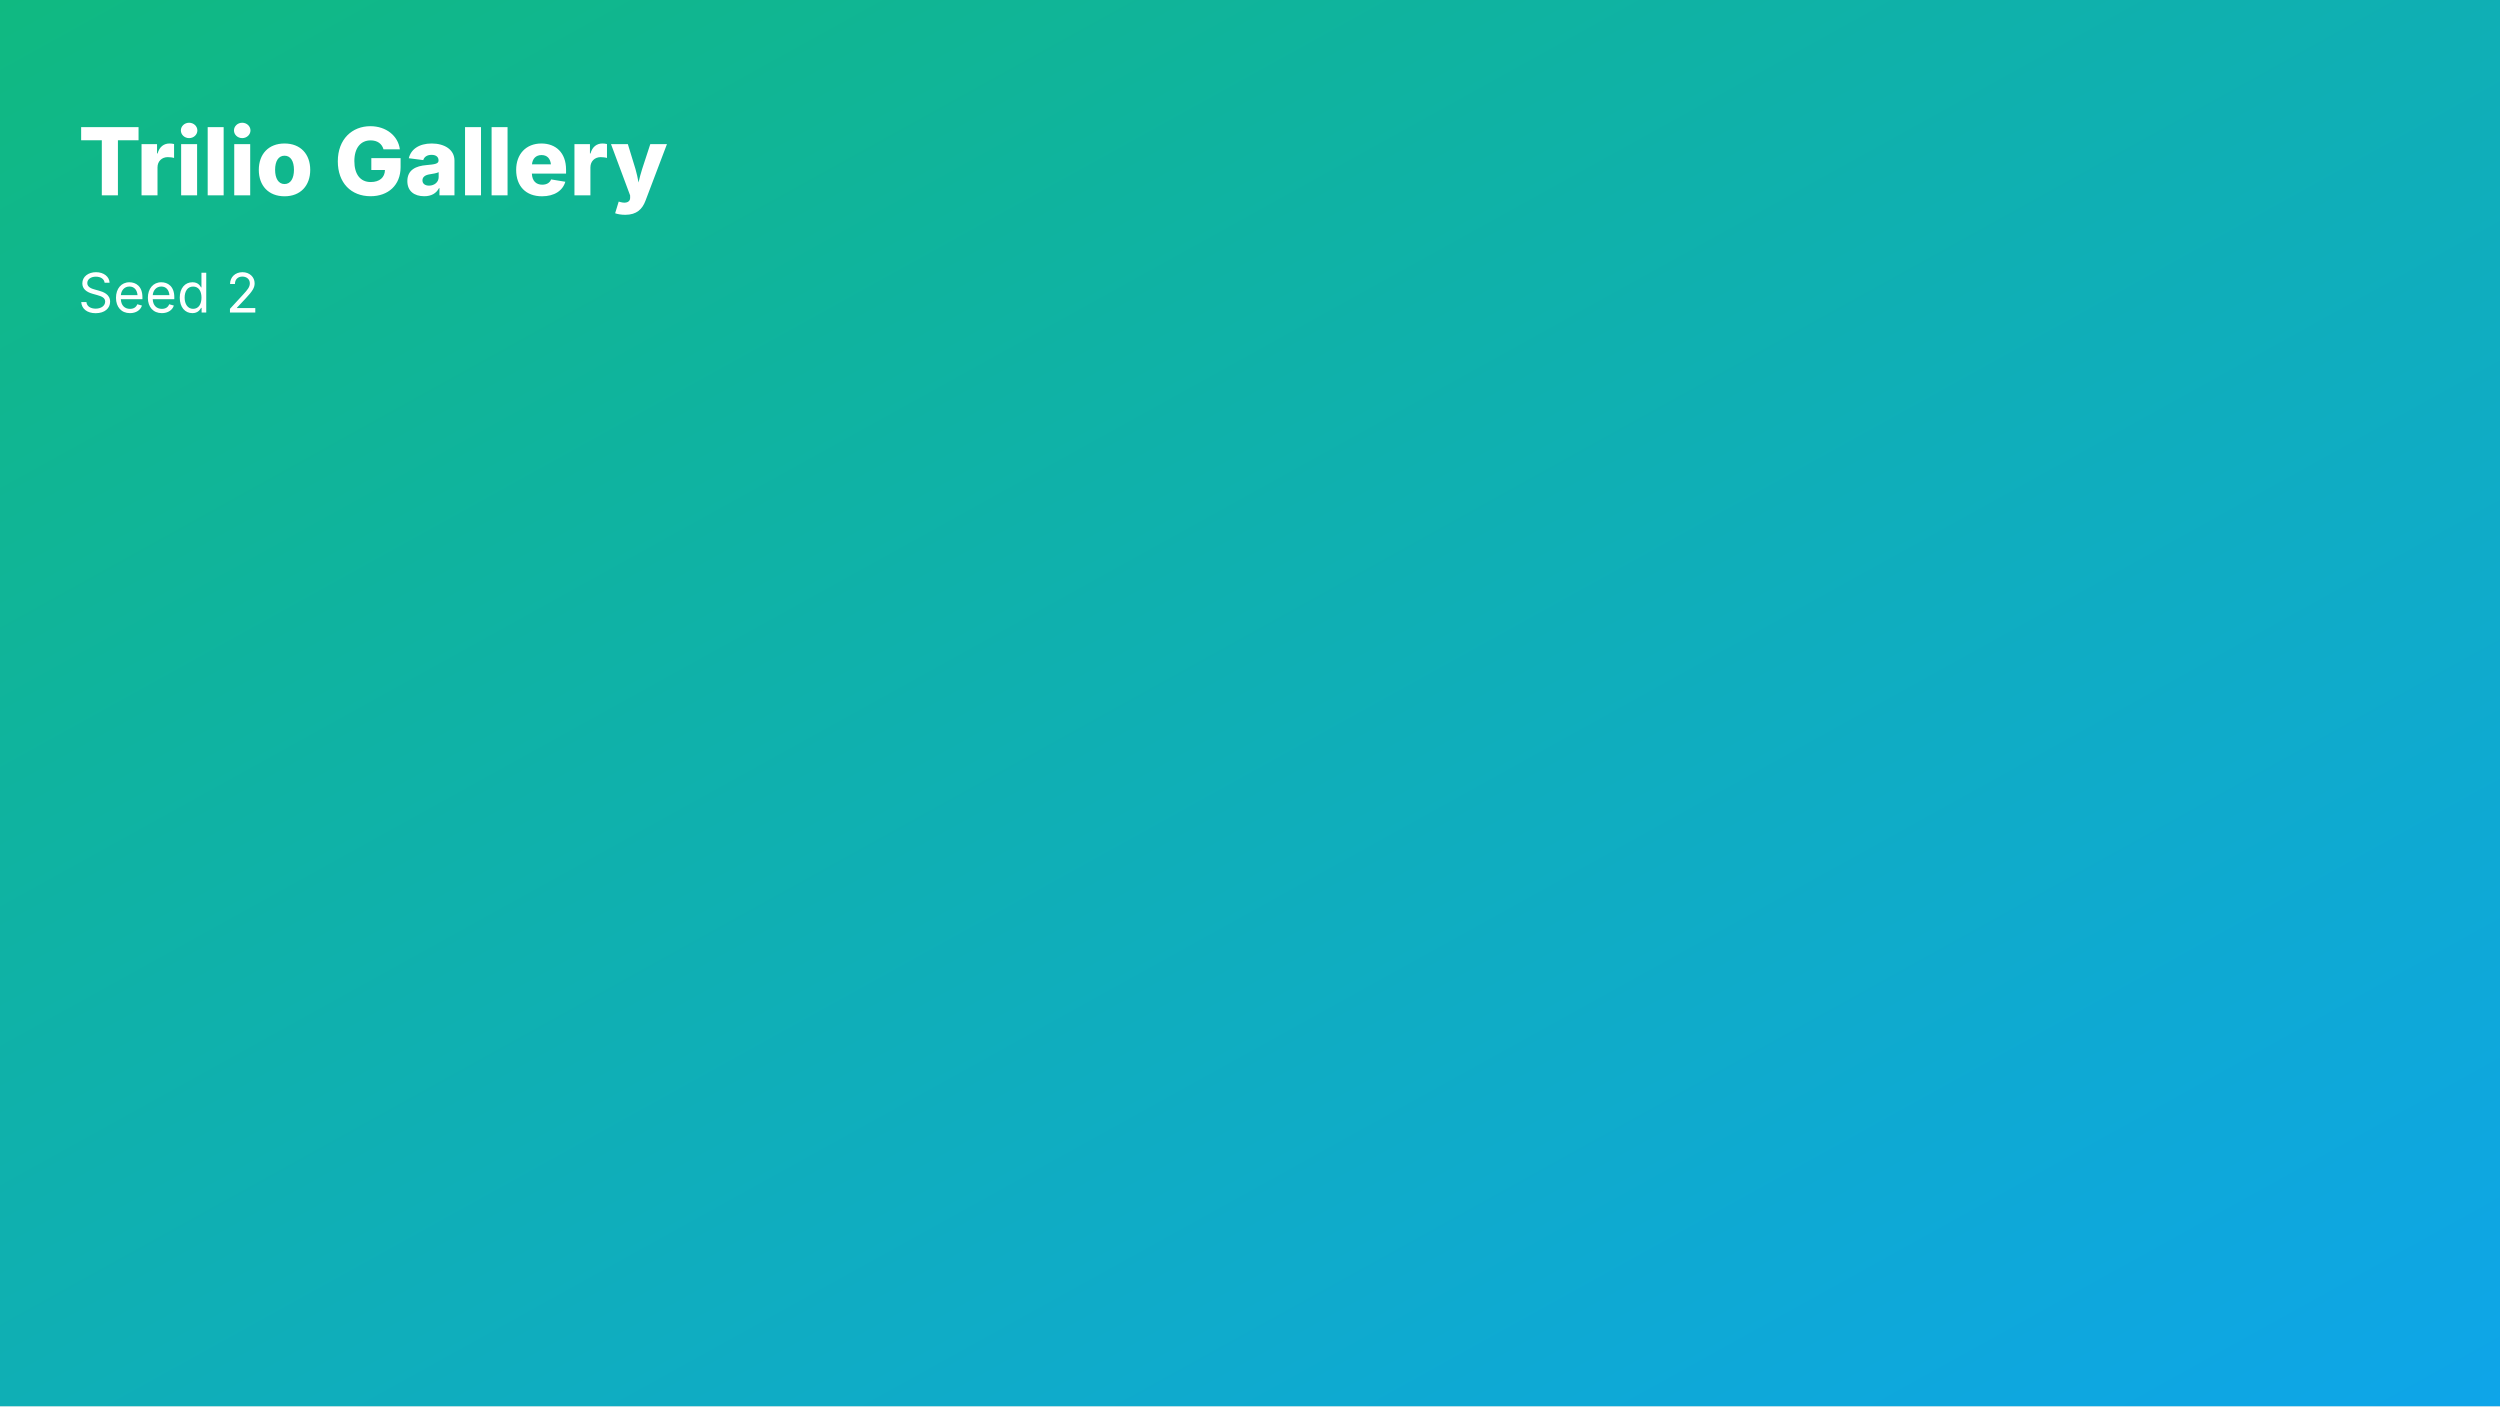
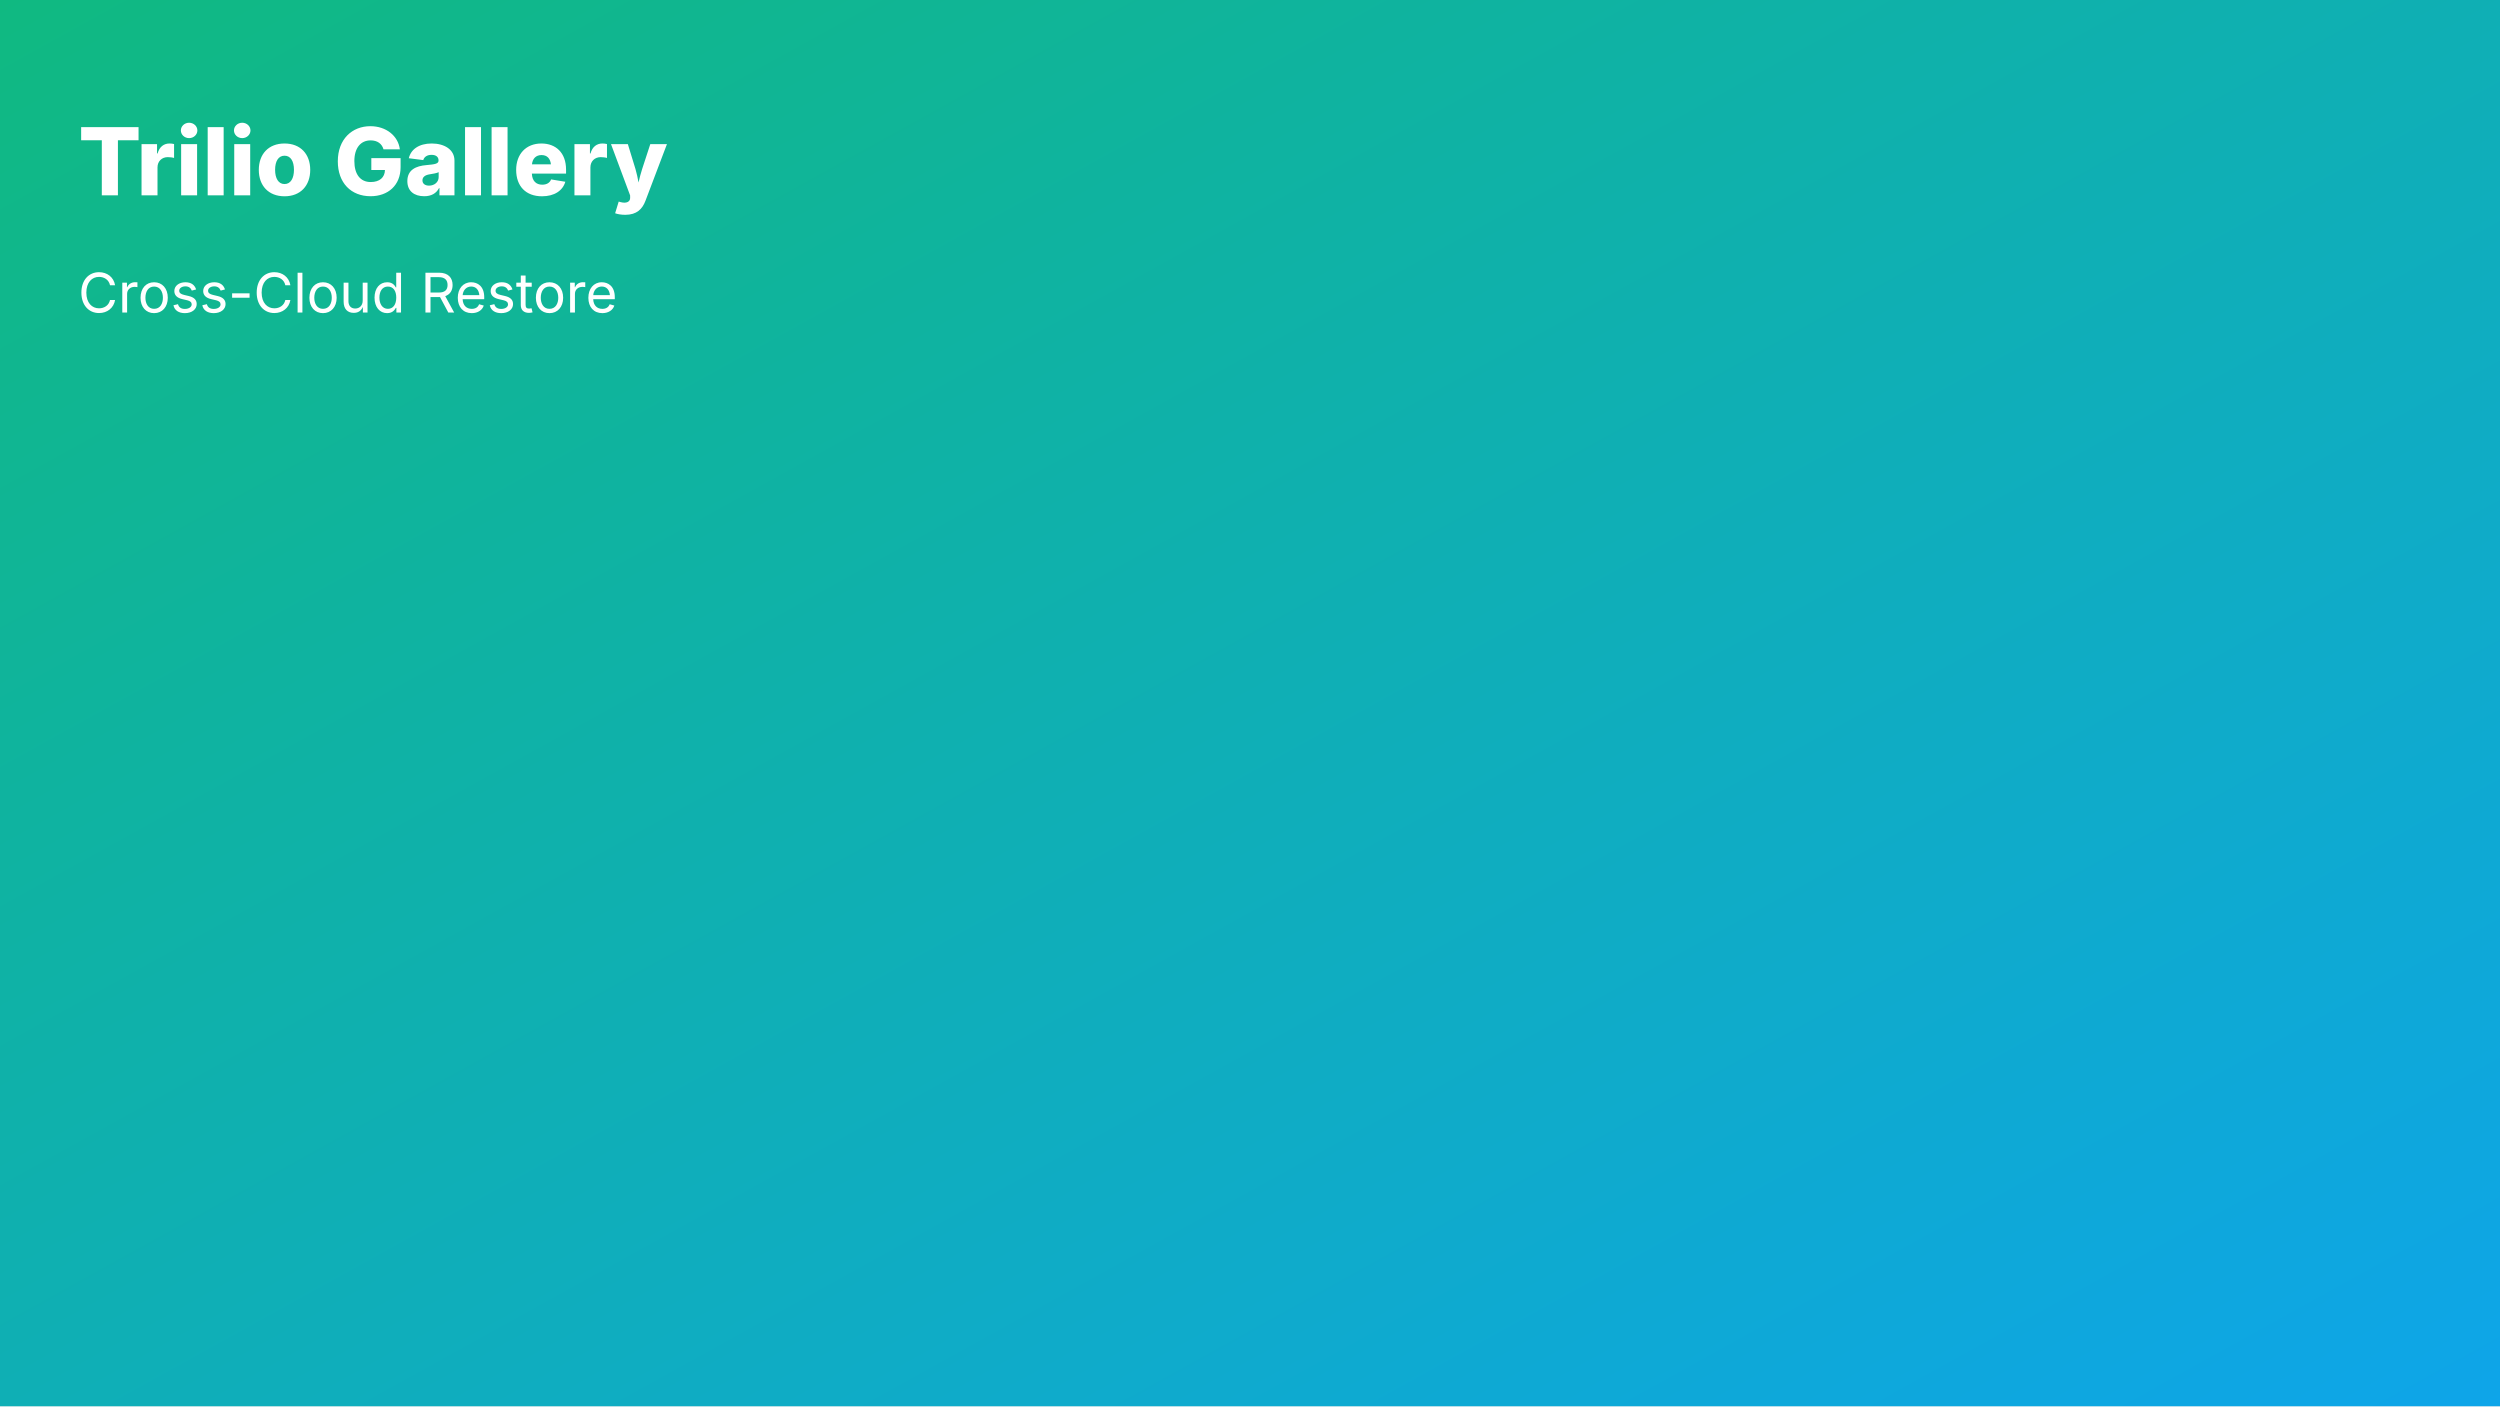
<svg xmlns="http://www.w3.org/2000/svg" width="1280" height="720">
  <defs>
    <linearGradient id="g" x1="0" y1="0" x2="1" y2="1">
      <stop offset="0%" stop-color="#10b981" />
      <stop offset="100%" stop-color="#0ea5e9" />
    </linearGradient>
  </defs>
  <rect width="100%" height="100%" fill="url(#g)" />
  <g font-family="Inter,Arial" fill="white">
    <text x="40" y="100" font-size="48" font-weight="800">Trilio Gallery</text>
-     <text x="40" y="160" font-size="28">Seed 2</text>
+     <text x="40" y="160" font-size="28">Cross-Cloud Restore</text>
  </g>
</svg>
